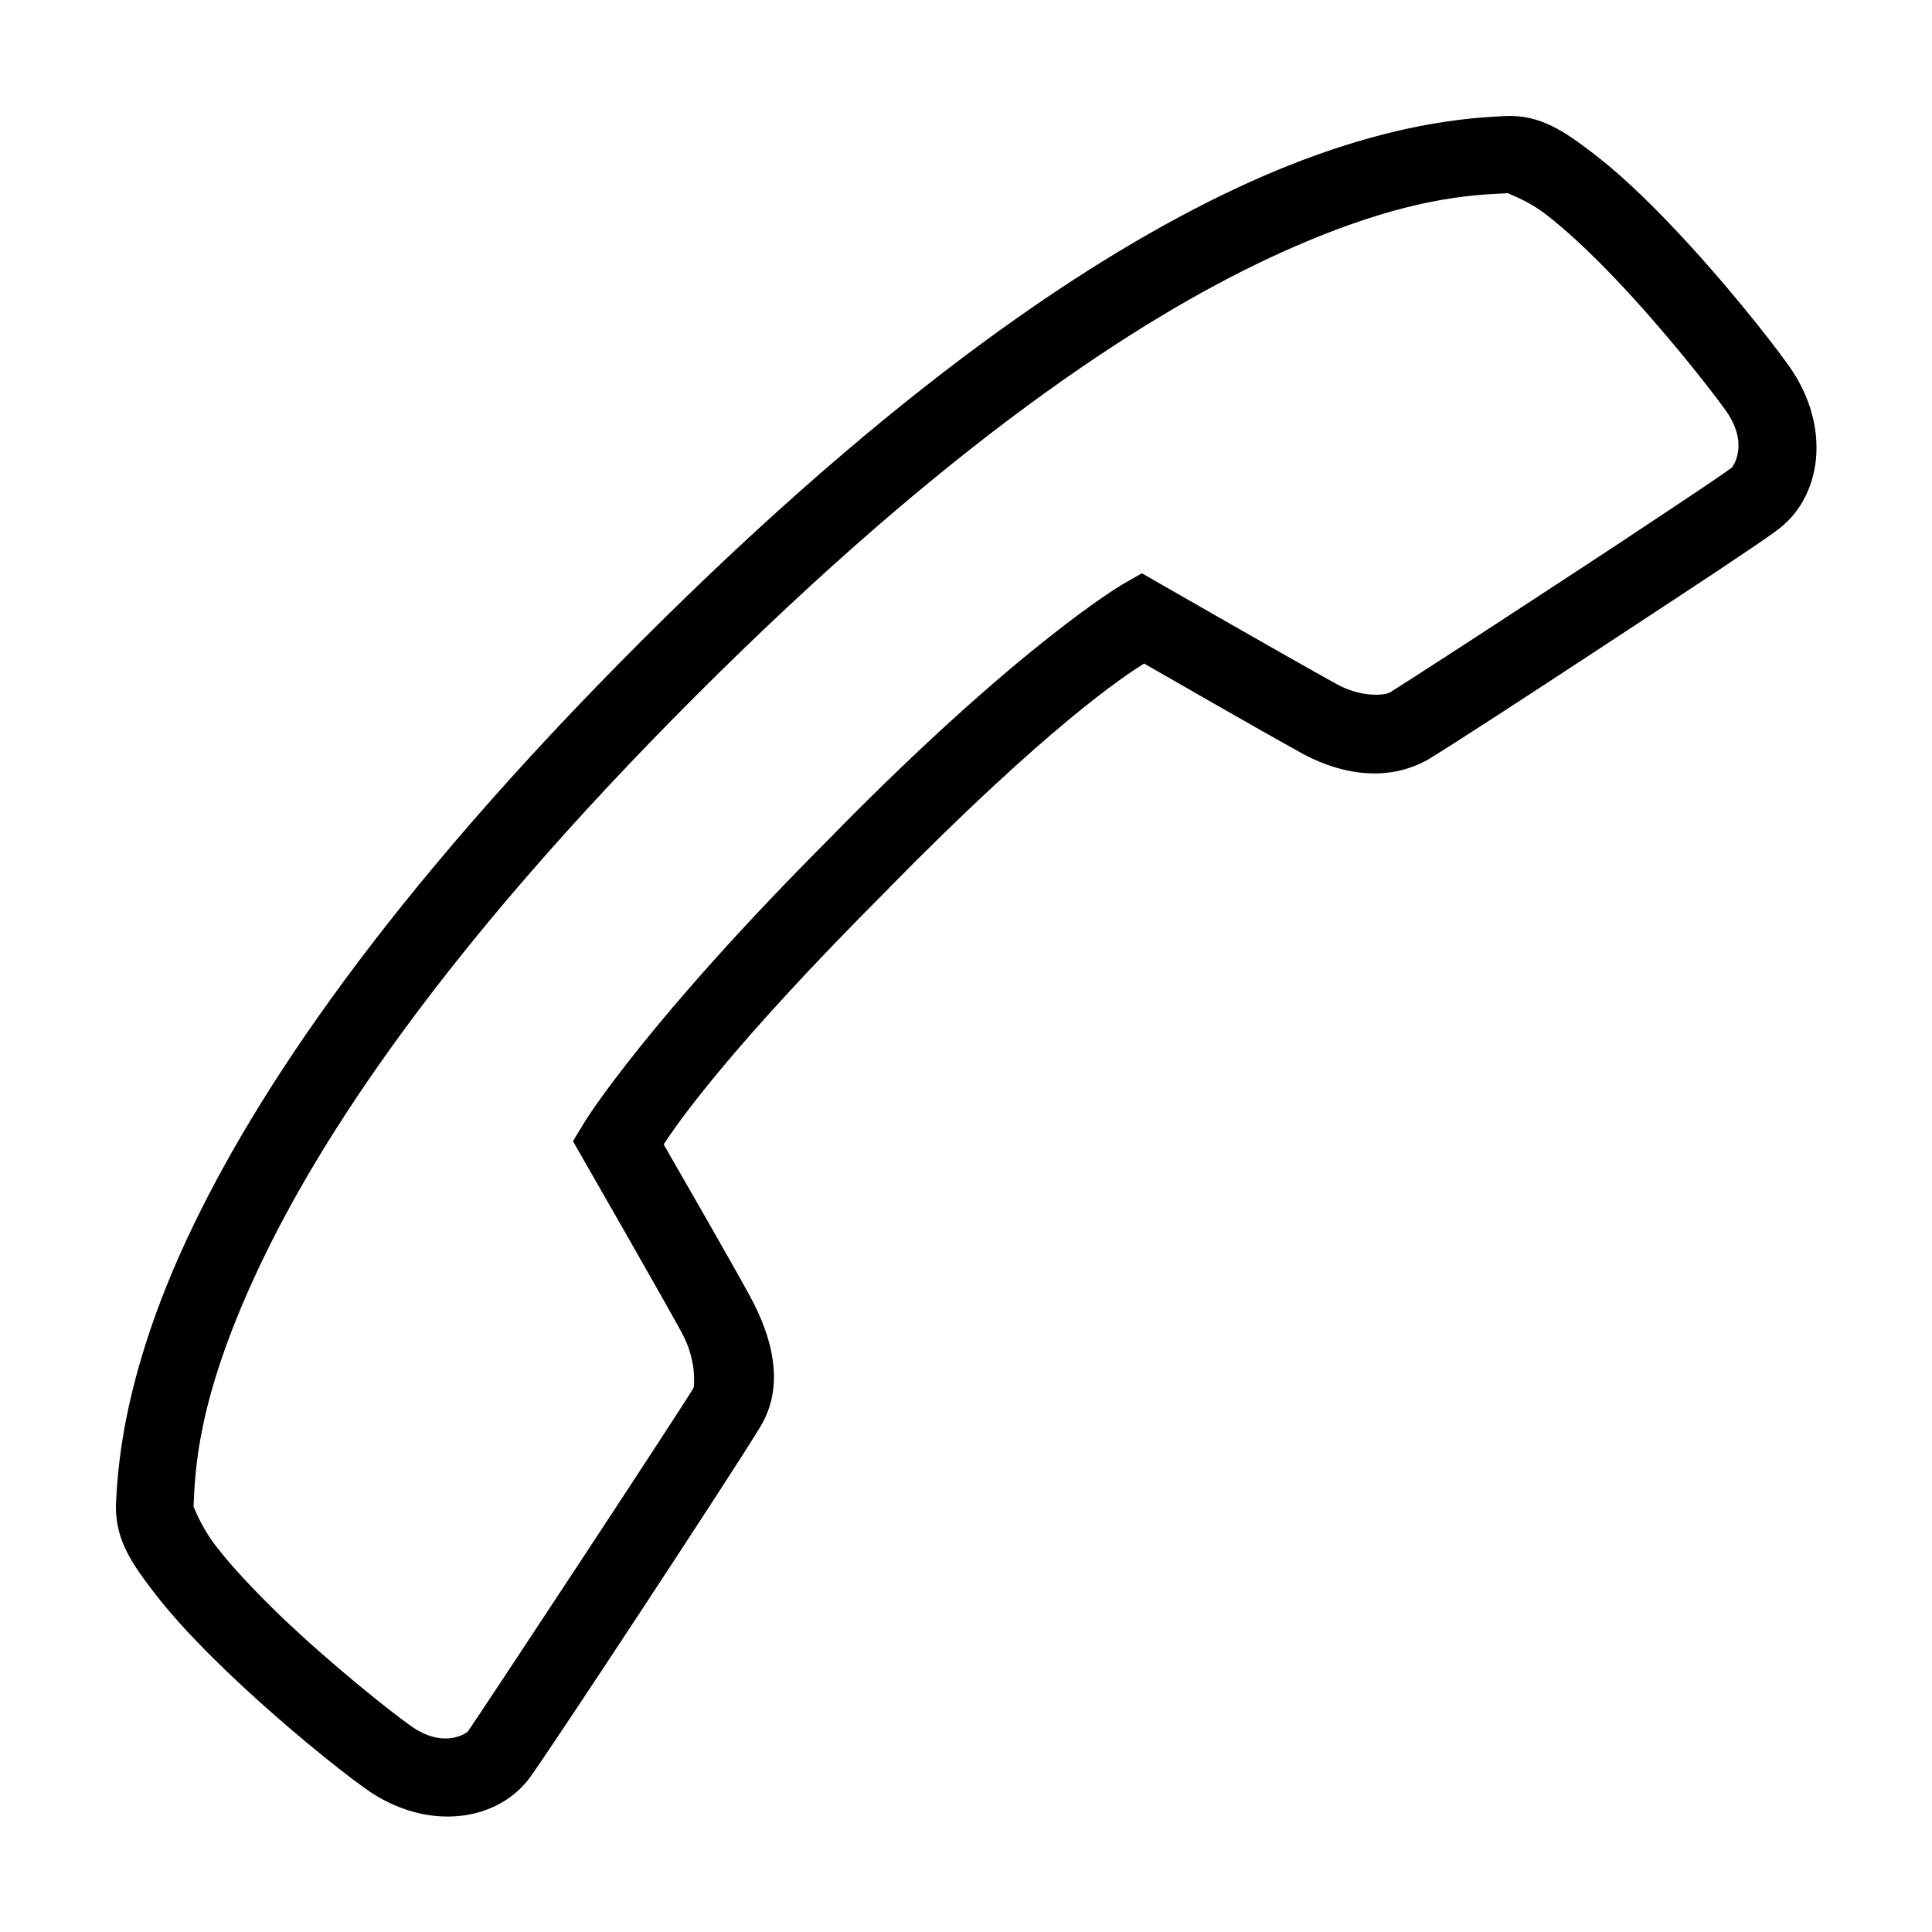
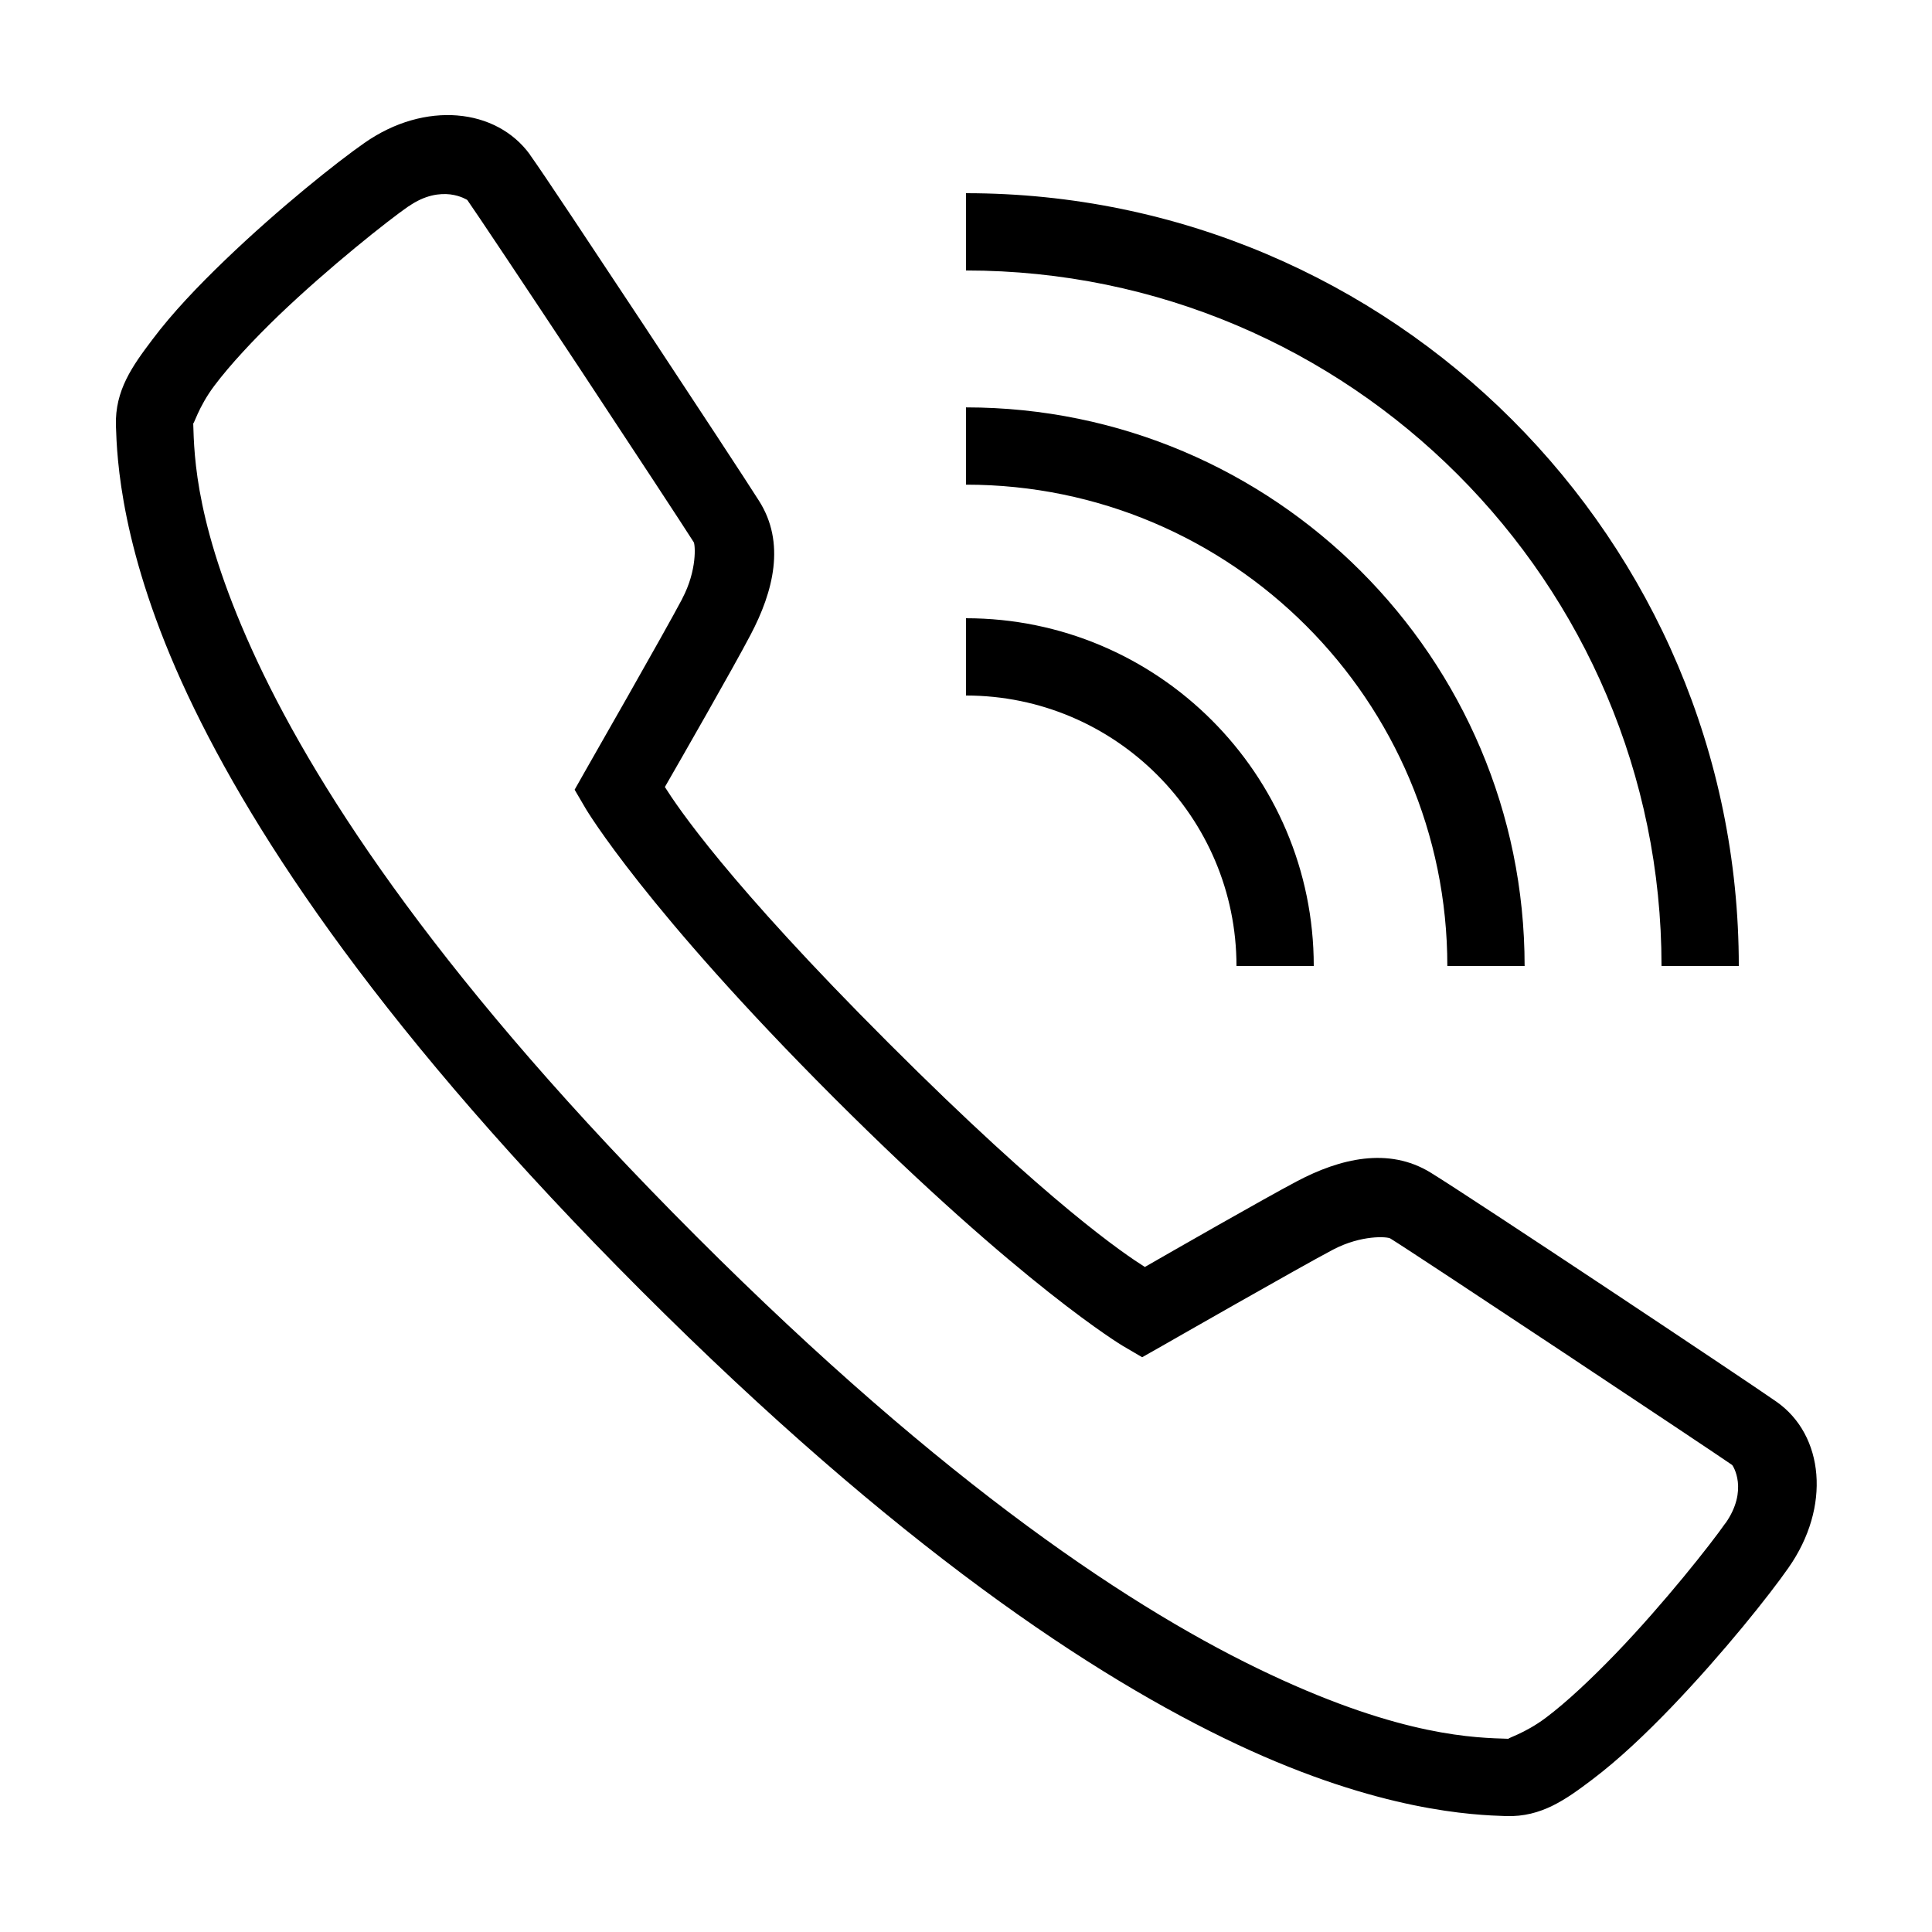
- <svg xmlns="http://www.w3.org/2000/svg" x="0px" y="0px" width="50" height="50" viewBox="0 0 172 172">
-   <g>
-     <path d="M133.985,10.333c-2.674,0.148 -11.059,0.403 -23.825,6.383c-12.766,5.966 -30.288,17.576 -53.078,40.366c-22.79,22.79 -34.413,40.326 -40.38,53.092c-5.966,12.752 -6.235,21.137 -6.383,23.811v0.175c0,3.091 1.559,5.2 3.359,7.565c1.801,2.352 4.098,4.757 6.504,7.068c4.824,4.622 9.984,8.761 12.349,10.441c5.442,3.897 11.825,2.983 14.727,-1.102c2.083,-2.902 17.872,-26.888 20.237,-30.799c0,0 -0.013,0 0,0c2.405,-3.642 1.438,-7.968 -0.752,-11.986c-1.653,-3.023 -6.302,-11.113 -7.659,-13.464c1.183,-1.801 5.751,-8.506 20.022,-22.777l0.013,-0.013v-0.013c14.324,-14.566 21.003,-18.92 22.736,-20.008c2.298,1.317 10.253,5.899 13.384,7.619c3.816,2.284 8.224,3.023 11.892,0.927l0.04,-0.013l0.027,-0.027c1.841,-1.102 8.681,-5.55 15.695,-10.159c3.507,-2.298 6.987,-4.596 9.756,-6.423c2.728,-1.827 4.569,-3.05 5.482,-3.736c4.072,-2.902 4.999,-9.272 1.102,-14.727c-1.666,-2.325 -5.792,-7.579 -10.428,-12.443c-2.311,-2.432 -4.73,-4.743 -7.108,-6.544c-2.365,-1.787 -4.542,-3.373 -7.713,-3.212zM134.335,17.2c-0.323,0.013 1.344,0.417 3.212,1.827c1.881,1.424 4.112,3.534 6.275,5.805c4.327,4.542 8.466,9.823 9.809,11.704c2.137,2.983 0.645,5.026 0.511,5.12l-0.04,0.04l-0.04,0.013c-0.296,0.242 -2.473,1.72 -5.227,3.547c-2.741,1.827 -6.208,4.125 -9.715,6.41c-6.961,4.569 -14.177,9.245 -15.386,9.984h-0.013c-0.537,0.296 -2.741,0.443 -4.945,-0.873l-0.054,-0.04l-0.067,-0.027c-3.144,-1.72 -15.292,-8.694 -15.292,-8.694l-1.707,-0.981l-1.707,0.981c0,0 -8.99,5.214 -25.706,22.226c0,0 0,0.013 -0.013,0.013c0,0 0,0 0,0.013c-16.703,16.689 -22.172,25.598 -22.172,25.598l-1.048,1.733l1.008,1.76c0,0 6.974,12.148 8.681,15.292c1.424,2.607 1.048,4.905 1.062,4.864l-0.04,0.067l-0.04,0.081c-1.371,2.284 -19.095,29.173 -20.022,30.476c-0.094,0.134 -2.15,1.626 -5.12,-0.511c-1.854,-1.317 -7.082,-5.469 -11.597,-9.796c-2.244,-2.177 -4.354,-4.394 -5.792,-6.289c-1.424,-1.881 -1.922,-3.574 -1.922,-3.373c0.148,-3.077 0.228,-9.379 5.711,-21.083c5.536,-11.852 16.649,-28.783 39.009,-51.143c22.36,-22.36 39.278,-33.473 51.13,-39.009c11.852,-5.536 18.208,-5.577 21.258,-5.738z">
+ <svg x="0px" y="0px" width="50" height="50" viewBox="0 0 172 172">
+   <g fill="#000000">
+     <path d="M40.729,10.28c-2.647,-0.215 -5.59,0.551 -8.304,2.459c-2.392,1.666 -7.552,5.765 -12.376,10.401c-2.405,2.311 -4.703,4.717 -6.477,7.082c-1.787,2.365 -3.346,4.528 -3.252,7.673c0.094,2.822 0.376,11.167 6.383,23.959c6.007,12.779 17.657,30.315 40.38,53.051c22.736,22.736 40.272,34.387 53.051,40.393c12.779,6.007 21.137,6.289 23.959,6.383c3.131,0.094 5.294,-1.465 7.659,-3.252c2.365,-1.787 4.77,-4.072 7.082,-6.477c4.622,-4.824 8.721,-9.984 10.387,-12.376c3.803,-5.415 3.171,-11.812 -1.062,-14.781c-2.661,-1.868 -27.13,-18.154 -30.812,-20.412c-3.736,-2.284 -8.036,-1.25 -11.879,0.779c-3.023,1.599 -11.207,6.289 -13.545,7.633c-1.76,-1.115 -8.439,-5.563 -22.803,-19.928c-14.378,-14.365 -18.812,-21.043 -19.928,-22.803c1.344,-2.338 6.02,-10.481 7.633,-13.558c2.016,-3.83 3.144,-8.17 0.739,-11.932c-1.008,-1.599 -5.59,-8.573 -10.213,-15.574c-4.636,-7.001 -9.03,-13.639 -10.172,-15.225v-0.013c-1.492,-2.056 -3.816,-3.265 -6.45,-3.48zM86,17.2v6.88c34.145,0 61.92,27.775 61.92,61.92h6.88c0,-37.934 -30.866,-68.8 -68.8,-68.8zM40.097,17.308c0.941,0.121 1.505,0.497 1.505,0.497c0.551,0.766 5.375,7.995 9.998,14.983c4.622,7.001 9.339,14.177 10.159,15.48c0.134,0.202 0.323,2.486 -1.021,5.026v0.013c-1.518,2.889 -8.6,15.265 -8.6,15.265l-0.981,1.733l1.008,1.72c0,0 5.281,8.909 22.078,25.706c16.81,16.797 25.719,22.091 25.719,22.091l1.72,1.008l1.733,-0.981c0,0 12.349,-7.068 15.265,-8.6c2.54,-1.33 4.824,-1.156 5.093,-0.994c2.378,1.465 28.81,19.027 30.436,20.17c0.054,0.04 1.492,2.217 -0.605,5.2h-0.013c-1.263,1.814 -5.402,7.068 -9.715,11.556c-2.163,2.244 -4.381,4.34 -6.262,5.751c-1.881,1.411 -3.561,1.854 -3.292,1.868c-2.929,-0.094 -9.393,-0.161 -21.258,-5.738c-11.865,-5.563 -28.797,-16.703 -51.116,-39.036c-22.306,-22.306 -33.446,-39.237 -39.023,-51.116c-5.563,-11.865 -5.63,-18.329 -5.724,-21.245c0.013,0.269 0.457,-1.424 1.868,-3.306c1.411,-1.881 3.494,-4.112 5.738,-6.275c4.502,-4.313 9.742,-8.452 11.556,-9.715v0.013c1.492,-1.048 2.795,-1.183 3.736,-1.075zM86,36.268v6.88c23.637,0 42.852,19.229 42.852,42.852h6.88c0,-27.426 -22.306,-49.732 -49.732,-49.732zM86,55.04v6.88c13.276,0 24.08,10.804 24.08,24.08h6.88c0,-17.079 -13.894,-30.96 -30.96,-30.96z">
    </path>
  </g>
</svg>
